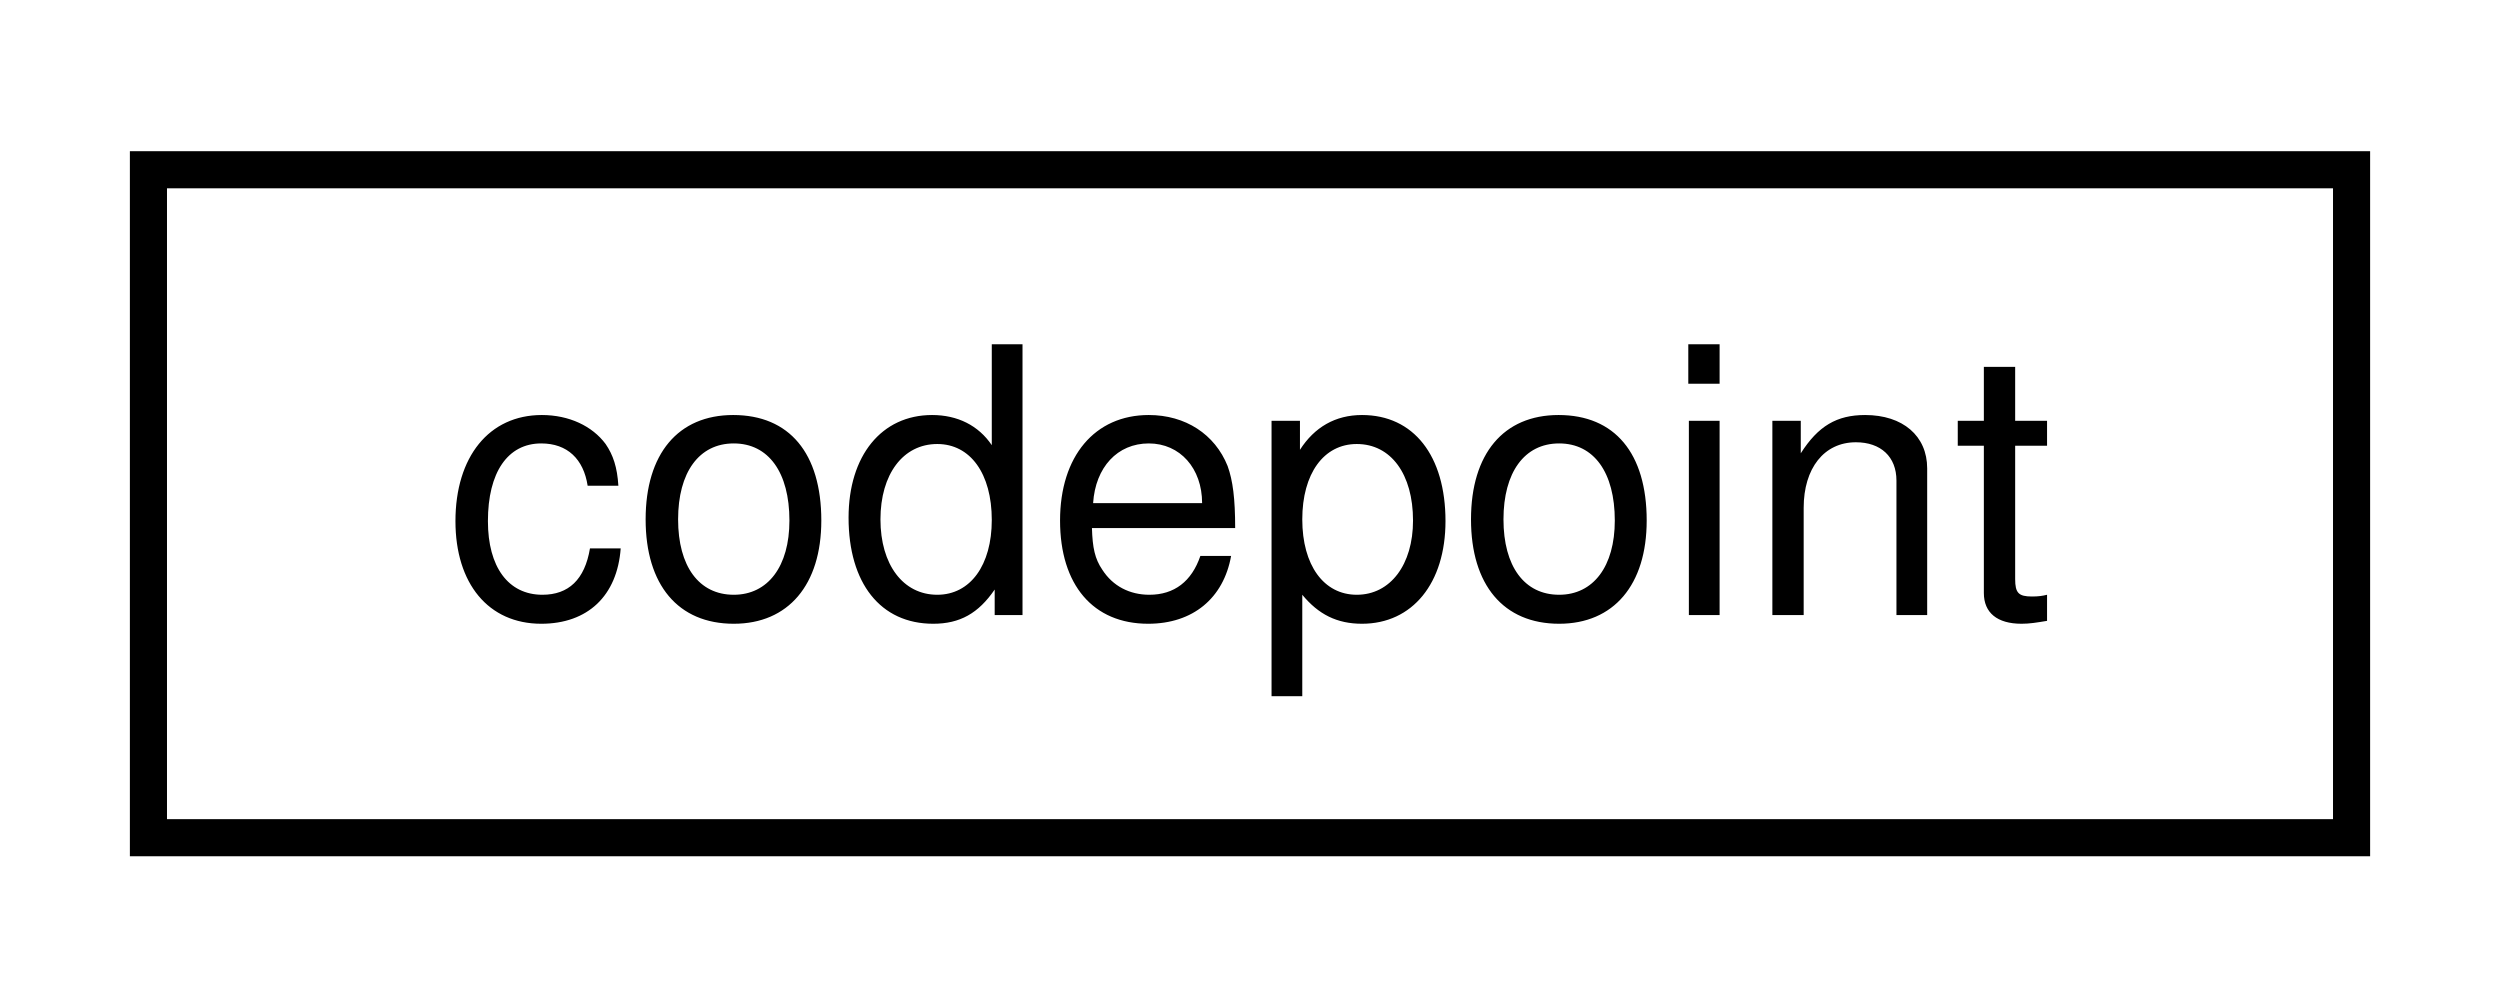
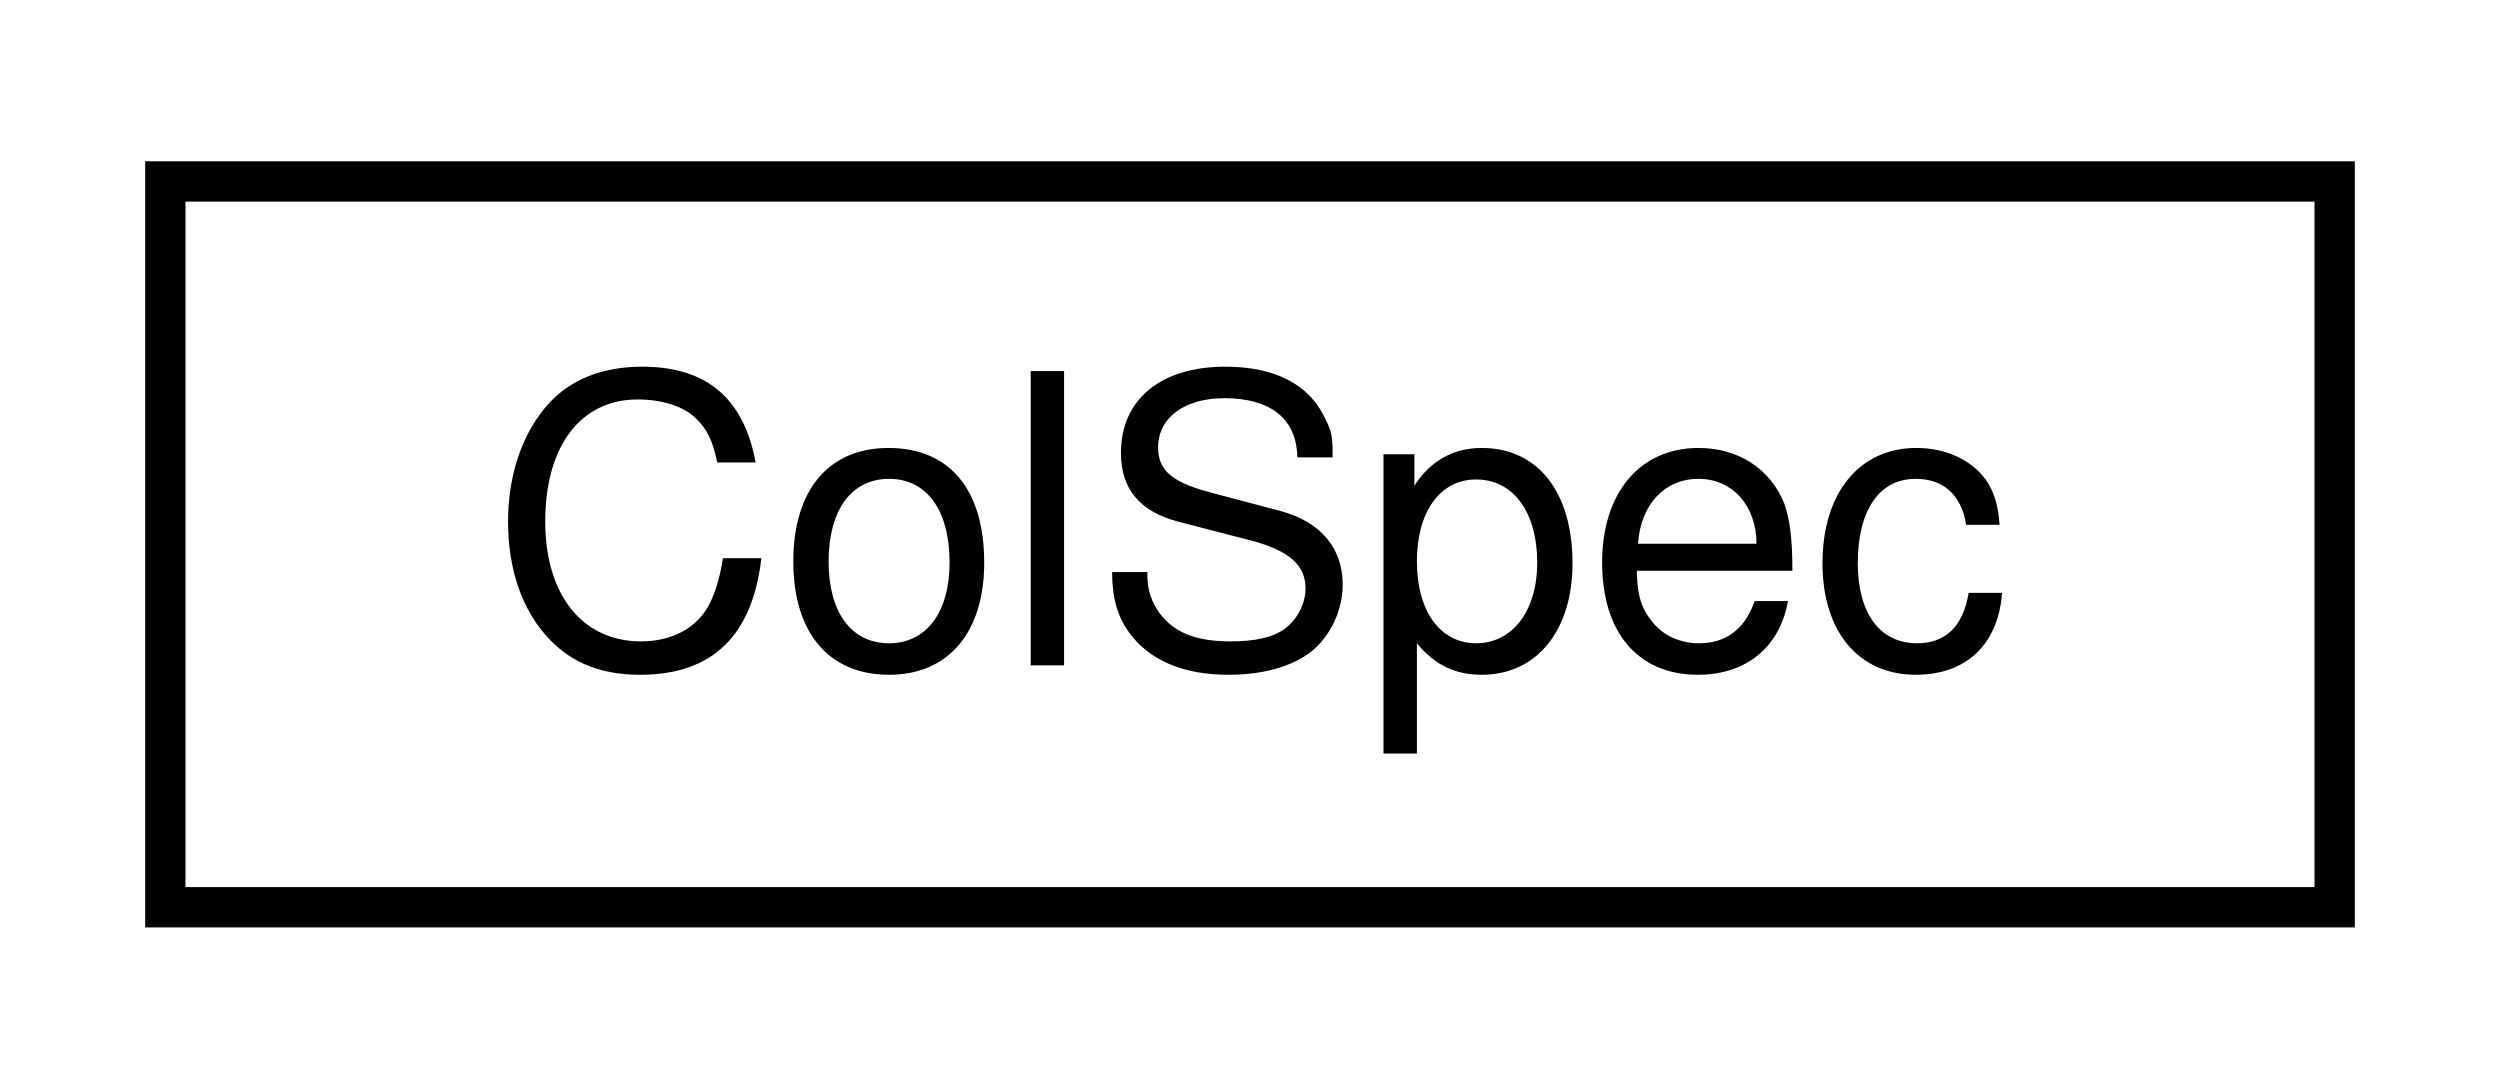
- <svg xmlns="http://www.w3.org/2000/svg" xmlns:xlink="http://www.w3.org/1999/xlink" width="67pt" height="27pt" viewBox="0.00 0.00 67.37 27.00">
+ <svg xmlns="http://www.w3.org/2000/svg" xmlns:xlink="http://www.w3.org/1999/xlink" width="62pt" height="27pt" viewBox="0.00 0.00 61.80 27.00">
  <g id="graph0" class="graph" transform="scale(1 1) rotate(0) translate(4 23)">
    <g id="node1" class="node">
      <g id="a_node1">
-         <a xlink:href="d6/d10/structcodepoint.html" target="_top" xlink:title=" ">
-           <polygon fill="none" stroke="black" points="0,-0.5 0,-18.5 59.37,-18.5 59.37,-0.5 0,-0.5" />
-           <text text-anchor="middle" x="29.68" y="-6.5" font-family="Helvetica,sans-Serif" font-size="10.00">codepoint</text>
+         <a xlink:href="d8/d2e/class_col_spec.html" target="_top" xlink:title=" ">
+           <polygon fill="none" stroke="black" points="0,-0.5 0,-18.5 53.8,-18.5 53.8,-0.5 0,-0.5" />
+           <text text-anchor="middle" x="26.9" y="-6.5" font-family="Helvetica,sans-Serif" font-size="10.00">ColSpec</text>
        </a>
      </g>
    </g>
  </g>
</svg>
